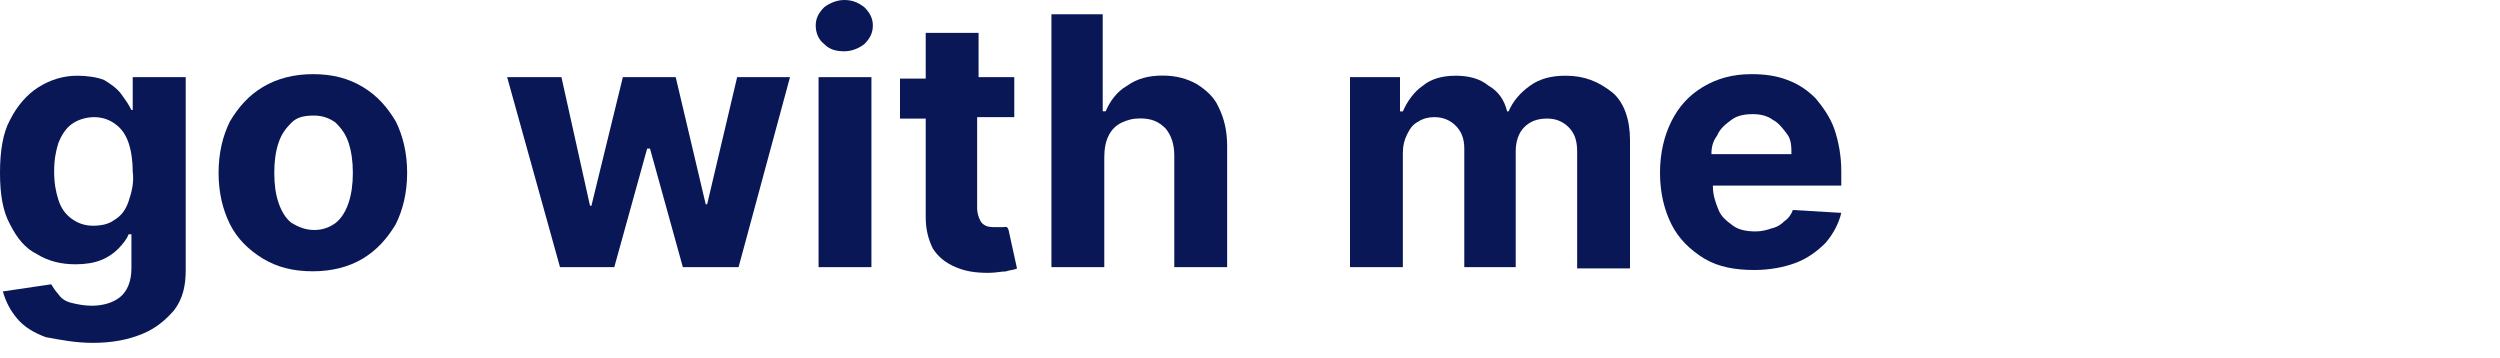
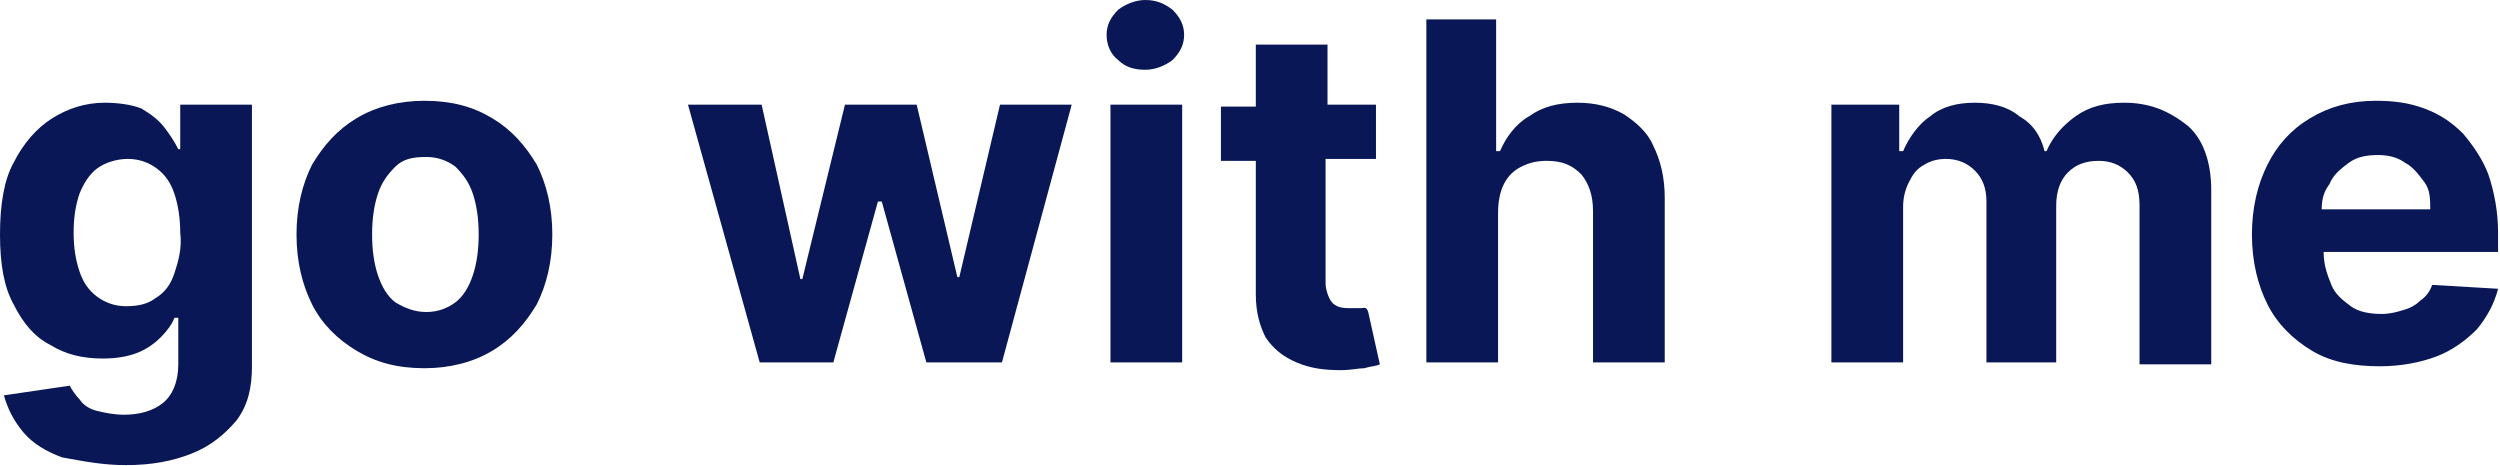
- <svg xmlns="http://www.w3.org/2000/svg" width="175" height="25" viewBox="0 0 175 25" fill="none">
-   <defs />
-   <path id="Vector" d="M9.29 7.7L9.2 7.7C9 7.3 8.79 7 8.5 6.6C8.2 6.2 7.79 5.9 7.29 5.6C6.79 5.4 6.09 5.3 5.4 5.3C4.4 5.3 3.5 5.6 2.7 6.1C1.9 6.6 1.2 7.4 0.7 8.4C0.2 9.3 0 10.6 0 12.1C0 13.6 0.2 14.8 0.7 15.7C1.2 16.7 1.79 17.4 2.59 17.79C3.4 18.29 4.29 18.5 5.29 18.5C6 18.5 6.59 18.4 7.09 18.2C7.59 18 8 17.7 8.29 17.4C8.59 17.1 8.9 16.7 9 16.4L9.2 16.4L9.2 18.79C9.2 19.7 8.9 20.4 8.4 20.8C7.9 21.2 7.2 21.4 6.4 21.4C5.9 21.4 5.4 21.3 5 21.2C4.59 21.1 4.29 20.9 4.09 20.6C3.9 20.4 3.7 20.1 3.59 19.9L0.2 20.4C0.4 21.1 0.7 21.7 1.2 22.3C1.7 22.9 2.4 23.3 3.2 23.6C4.29 23.8 5.29 24 6.5 24C7.79 24 8.9 23.8 9.9 23.4C10.9 23 11.6 22.4 12.2 21.7C12.8 20.9 13 20 13 18.9L13 5.4L9.29 5.4L9.29 7.7ZM9 14.1C8.79 14.7 8.5 15.1 8 15.4C7.59 15.7 7.09 15.8 6.5 15.8C5.9 15.8 5.4 15.6 5 15.3C4.59 15 4.29 14.6 4.09 14C3.9 13.4 3.79 12.8 3.79 12C3.79 11.2 3.9 10.6 4.09 10C4.29 9.5 4.59 9 5 8.7C5.4 8.4 6 8.2 6.59 8.2C7.2 8.2 7.7 8.4 8.09 8.7C8.5 9 8.79 9.4 9 10C9.2 10.6 9.29 11.3 9.29 12C9.4 12.8 9.2 13.5 9 14.1Z" fill="#091757" fill-opacity="1" fill-rule="evenodd" />
-   <path id="Vector" d="M25.4 6.09C24.4 5.49 23.3 5.19 21.9 5.19C20.6 5.19 19.4 5.49 18.4 6.09C17.4 6.69 16.7 7.49 16.1 8.49C15.6 9.49 15.3 10.7 15.3 12.1C15.3 13.49 15.6 14.7 16.1 15.7C16.6 16.7 17.4 17.49 18.4 18.1C19.4 18.7 20.5 18.99 21.9 18.99C23.2 18.99 24.4 18.7 25.4 18.1C26.4 17.49 27.1 16.7 27.7 15.7C28.2 14.7 28.5 13.49 28.5 12.1C28.5 10.7 28.2 9.49 27.7 8.49C27.1 7.49 26.4 6.69 25.4 6.09ZM24.4 14.2C24.2 14.79 23.9 15.29 23.5 15.6C23.1 15.9 22.6 16.1 22 16.1C21.4 16.1 20.9 15.9 20.4 15.6C20 15.29 19.7 14.79 19.5 14.2C19.29 13.6 19.2 12.9 19.2 12.1C19.2 11.29 19.29 10.6 19.5 9.99C19.7 9.39 20 8.99 20.4 8.59C20.8 8.19 21.3 8.09 22 8.09C22.6 8.09 23.1 8.29 23.5 8.59C23.9 8.99 24.2 9.39 24.4 9.99C24.6 10.6 24.7 11.29 24.7 12.1C24.7 12.9 24.6 13.6 24.4 14.2Z" fill="#091757" fill-opacity="1" fill-rule="evenodd" />
-   <path id="Vector" d="M49.5 14.3L49.4 14.3L47.3 5.4L43.6 5.4L41.4 14.4L41.3 14.4L39.3 5.4L35.5 5.4L39.2 18.7L43 18.7L45.3 10.4L45.5 10.4L47.8 18.7L51.7 18.7L55.3 5.4L51.6 5.4L49.5 14.3Z" fill="#091757" fill-opacity="1" fill-rule="evenodd" />
-   <path id="Vector" d="M59.1 0C58.6 0 58.1 0.2 57.7 0.5C57.3 0.9 57.1 1.29 57.1 1.79C57.1 2.29 57.3 2.79 57.7 3.09C58.1 3.5 58.6 3.59 59.1 3.59C59.6 3.59 60.1 3.4 60.5 3.09C60.9 2.7 61.1 2.29 61.1 1.79C61.1 1.29 60.9 0.9 60.5 0.5C60.1 0.2 59.7 0 59.1 0Z" fill="#091757" fill-opacity="1" fill-rule="evenodd" />
-   <path id="Vector" d="M57.3 5.4L61 5.4L61 18.7L57.3 18.7L57.3 5.4Z" fill="#091757" fill-opacity="1" fill-rule="evenodd" />
-   <path id="Vector" d="M70.19 15.9C70 15.9 69.9 15.9 69.69 15.9C69.5 15.9 69.19 15.9 69 15.8C68.8 15.7 68.69 15.6 68.6 15.4C68.5 15.2 68.4 14.9 68.4 14.6L68.4 8.2L71 8.2L71 5.4L68.5 5.4L68.5 2.3L64.8 2.3L64.8 5.5L63 5.5L63 8.3L64.8 8.3L64.8 15.2C64.8 16.1 65 16.79 65.3 17.4C65.69 18 66.19 18.4 66.9 18.7C67.6 19 68.3 19.1 69.19 19.1C69.69 19.1 70.1 19 70.4 19C70.69 18.9 71 18.9 71.19 18.79L70.6 16.1C70.5 15.8 70.4 15.9 70.19 15.9Z" fill="#091757" fill-opacity="1" fill-rule="evenodd" />
-   <path id="Vector" d="M83.8 5.9C83.1 5.5 82.3 5.29 81.4 5.29C80.4 5.29 79.6 5.5 78.9 6C78.19 6.4 77.69 7.09 77.4 7.79L77.19 7.79L77.19 1L73.6 1L73.6 18.7L77.3 18.7L77.3 11C77.3 10.4 77.4 9.9 77.6 9.5C77.8 9.09 78.1 8.79 78.5 8.59C78.9 8.4 79.3 8.29 79.8 8.29C80.6 8.29 81.1 8.5 81.6 9C82 9.5 82.2 10.1 82.2 10.9L82.2 18.7L85.9 18.7L85.9 10.2C85.9 9.2 85.7 8.29 85.3 7.5C85 6.79 84.4 6.29 83.8 5.9Z" fill="#091757" fill-opacity="1" fill-rule="evenodd" />
-   <path id="Vector" d="M109.6 5.3C108.6 5.3 107.8 5.5 107.1 6C106.4 6.5 105.9 7.1 105.6 7.8L105.5 7.8C105.3 7 104.9 6.4 104.2 6C103.6 5.5 102.8 5.3 101.9 5.3C101 5.3 100.2 5.5 99.6 6C99 6.4 98.5 7.1 98.2 7.8L98 7.8L98 5.4L94.5 5.4L94.5 18.7L98.2 18.7L98.2 10.7C98.2 10.2 98.3 9.8 98.5 9.4C98.7 9 98.9 8.7 99.3 8.5C99.6 8.3 100 8.2 100.4 8.2C101 8.2 101.5 8.4 101.9 8.8C102.3 9.2 102.5 9.7 102.5 10.4L102.5 18.7L106.1 18.7L106.1 10.6C106.1 9.9 106.3 9.3 106.7 8.9C107.1 8.5 107.6 8.3 108.3 8.3C108.9 8.3 109.4 8.5 109.8 8.9C110.2 9.3 110.4 9.8 110.4 10.6L110.4 18.79L114.1 18.79L114.1 9.8C114.1 8.4 113.7 7.2 112.9 6.5C111.9 5.7 110.9 5.3 109.6 5.3Z" fill="#091757" fill-opacity="1" fill-rule="evenodd" />
-   <path id="Vector" d="M128.89 12.99L128.89 11.99C128.89 10.9 128.7 9.89 128.39 8.99C128.1 8.19 127.6 7.49 127.1 6.89C126.5 6.29 125.9 5.89 125.1 5.59C124.3 5.29 123.5 5.19 122.6 5.19C121.3 5.19 120.2 5.49 119.2 6.09C118.2 6.69 117.5 7.49 117 8.49C116.5 9.49 116.2 10.7 116.2 12.1C116.2 13.49 116.5 14.7 117 15.7C117.5 16.7 118.3 17.49 119.3 18.1C120.3 18.7 121.5 18.9 122.8 18.9C123.9 18.9 124.9 18.7 125.7 18.4C126.5 18.1 127.2 17.6 127.8 16.99C128.3 16.4 128.7 15.7 128.89 14.9L125.5 14.7C125.4 14.99 125.2 15.29 124.9 15.49C124.7 15.7 124.4 15.9 124 15.99C123.7 16.1 123.3 16.2 122.9 16.2C122.3 16.2 121.7 16.1 121.3 15.79C120.9 15.49 120.5 15.2 120.3 14.7C120.1 14.2 119.9 13.7 119.9 12.99L128.89 12.99ZM121.2 8.39C121.6 8.09 122.1 7.99 122.7 7.99C123.2 7.99 123.7 8.09 124.1 8.39C124.5 8.59 124.8 8.99 125.1 9.39C125.4 9.79 125.4 10.29 125.4 10.79L119.8 10.79C119.8 10.29 119.9 9.89 120.2 9.49C120.4 8.99 120.8 8.69 121.2 8.39Z" fill="#091757" fill-opacity="1" fill-rule="evenodd" />
+ <svg xmlns="http://www.w3.org/2000/svg" width="129" height="24" viewBox="0 0 129 24" fill="none">
+   <path d="M9.3 7.7H9.2C9 7.3 8.8 7 8.5 6.6C8.2 6.2 7.8 5.9 7.3 5.6C6.8 5.4 6.1 5.3 5.4 5.3C4.4 5.3 3.5 5.6 2.7 6.1C1.9 6.6 1.2 7.4 0.7 8.4C0.2 9.3 0 10.6 0 12.1C0 13.6 0.2 14.8 0.7 15.7C1.2 16.7 1.8 17.4 2.6 17.8C3.4 18.3 4.3 18.5 5.3 18.5C6 18.5 6.6 18.4 7.1 18.2C7.6 18 8 17.7 8.3 17.4C8.6 17.1 8.9 16.7 9 16.4H9.2V18.8C9.2 19.7 8.9 20.4 8.4 20.8C7.9 21.2 7.2 21.4 6.4 21.4C5.9 21.4 5.4 21.3 5 21.2C4.6 21.1 4.3 20.9 4.1 20.6C3.9 20.4 3.7 20.1 3.6 19.9L0.2 20.4C0.4 21.1 0.7 21.7 1.2 22.3C1.7 22.9 2.4 23.3 3.2 23.6C4.3 23.8 5.3 24 6.5 24C7.8 24 8.9 23.8 9.9 23.4C10.9 23 11.6 22.4 12.2 21.7C12.8 20.9 13 20 13 18.9V5.4H9.3V7.7ZM9 14.1C8.8 14.7 8.5 15.1 8 15.4C7.6 15.7 7.1 15.8 6.5 15.8C5.9 15.8 5.4 15.6 5 15.3C4.6 15 4.3 14.6 4.1 14C3.9 13.4 3.8 12.8 3.8 12C3.8 11.2 3.9 10.6 4.1 10C4.3 9.5 4.6 9 5 8.7C5.4 8.4 6 8.2 6.6 8.2C7.2 8.2 7.7 8.4 8.1 8.7C8.5 9 8.8 9.4 9 10C9.2 10.6 9.3 11.3 9.3 12C9.4 12.8 9.2 13.5 9 14.1Z" fill="#091757" />
+   <path d="M25.4 6.1C24.4 5.5 23.3 5.2 21.9 5.2C20.6 5.2 19.4 5.5 18.4 6.1C17.4 6.7 16.7 7.5 16.1 8.5C15.6 9.5 15.3 10.7 15.3 12.1C15.3 13.5 15.6 14.7 16.1 15.7C16.6 16.7 17.4 17.5 18.4 18.1C19.4 18.7 20.5 19 21.9 19C23.2 19 24.4 18.7 25.4 18.1C26.4 17.5 27.1 16.7 27.7 15.7C28.2 14.7 28.5 13.5 28.5 12.1C28.5 10.7 28.2 9.5 27.7 8.5C27.1 7.5 26.4 6.7 25.4 6.1ZM24.4 14.2C24.2 14.8 23.9 15.3 23.5 15.6C23.1 15.9 22.6 16.1 22 16.1C21.4 16.1 20.9 15.9 20.4 15.6C20 15.3 19.7 14.8 19.5 14.2C19.3 13.6 19.2 12.9 19.2 12.1C19.2 11.3 19.3 10.6 19.5 10C19.7 9.4 20 9 20.4 8.6C20.8 8.2 21.3 8.1 22 8.1C22.6 8.1 23.1 8.3 23.5 8.6C23.9 9 24.2 9.4 24.4 10C24.6 10.6 24.7 11.3 24.7 12.1C24.7 12.9 24.6 13.6 24.4 14.2Z" fill="#091757" />
+   <path d="M49.5 14.3H49.4L47.3 5.4H43.6L41.4 14.4H41.3L39.3 5.4H35.5L39.2 18.7H43L45.3 10.4H45.5L47.8 18.7H51.7L55.3 5.4H51.6L49.5 14.3Z" fill="#091757" />
+   <path d="M59.1 0C58.6 0 58.1 0.2 57.7 0.5C57.3 0.9 57.1 1.3 57.1 1.8C57.1 2.3 57.3 2.8 57.7 3.1C58.1 3.5 58.6 3.6 59.1 3.6C59.6 3.6 60.1 3.4 60.5 3.1C60.9 2.7 61.1 2.3 61.1 1.8C61.1 1.3 60.9 0.9 60.5 0.5C60.1 0.2 59.7 0 59.1 0Z" fill="#091757" />
+   <path d="M61 5.4H57.3V18.7H61V5.4Z" fill="#091757" />
+   <path d="M70.2 15.9C70 15.9 69.9 15.9 69.7 15.9C69.5 15.9 69.2 15.9 69 15.8C68.8 15.7 68.7 15.6 68.6 15.4C68.5 15.2 68.4 14.9 68.4 14.6V8.2H71V5.4H68.5V2.3H64.8V5.5H63V8.3H64.8V15.2C64.8 16.1 65 16.8 65.3 17.4C65.7 18 66.2 18.4 66.9 18.7C67.6 19 68.3 19.1 69.2 19.1C69.7 19.1 70.1 19 70.4 19C70.7 18.9 71 18.9 71.2 18.8L70.6 16.1C70.5 15.8 70.4 15.9 70.2 15.9Z" fill="#091757" />
+   <path d="M83.8 5.9C83.1 5.5 82.3 5.3 81.4 5.3C80.4 5.3 79.6 5.5 78.9 6C78.2 6.4 77.7 7.1 77.4 7.8H77.2V1H73.6V18.7H77.3V11C77.3 10.4 77.4 9.9 77.6 9.5C77.8 9.1 78.1 8.8 78.5 8.6C78.9 8.4 79.3 8.3 79.8 8.3C80.6 8.3 81.1 8.5 81.6 9C82 9.5 82.2 10.1 82.2 10.9V18.7H85.9V10.2C85.9 9.2 85.7 8.3 85.3 7.5C85 6.8 84.4 6.3 83.8 5.9Z" fill="#091757" />
+   <path d="M109.6 5.3C108.6 5.3 107.8 5.5 107.1 6C106.4 6.5 105.9 7.1 105.6 7.8H105.5C105.3 7 104.9 6.4 104.2 6C103.6 5.5 102.8 5.3 101.9 5.3C101 5.3 100.2 5.5 99.6 6C99 6.4 98.5 7.1 98.2 7.8H98V5.4H94.5V18.7H98.2V10.7C98.2 10.2 98.3 9.8 98.5 9.4C98.7 9 98.9 8.7 99.3 8.5C99.6 8.3 100 8.2 100.4 8.2C101 8.2 101.5 8.4 101.9 8.8C102.3 9.2 102.5 9.7 102.5 10.4V18.7H106.1V10.6C106.1 9.9 106.3 9.3 106.7 8.9C107.1 8.5 107.6 8.3 108.3 8.3C108.9 8.3 109.4 8.5 109.8 8.9C110.2 9.3 110.4 9.8 110.4 10.6V18.8H114.1V9.8C114.1 8.4 113.7 7.2 112.9 6.5C111.9 5.7 110.9 5.3 109.6 5.3Z" fill="#091757" />
+   <path d="M128.9 13V12C128.9 10.9 128.7 9.9 128.4 9C128.1 8.2 127.6 7.5 127.1 6.9C126.5 6.3 125.9 5.9 125.1 5.6C124.3 5.3 123.5 5.2 122.6 5.2C121.3 5.2 120.2 5.5 119.2 6.1C118.2 6.7 117.5 7.5 117 8.5C116.5 9.5 116.2 10.7 116.2 12.1C116.2 13.5 116.5 14.7 117 15.7C117.5 16.7 118.3 17.5 119.3 18.1C120.3 18.7 121.5 18.9 122.8 18.9C123.9 18.9 124.9 18.7 125.7 18.4C126.5 18.1 127.2 17.6 127.8 17C128.3 16.4 128.7 15.7 128.9 14.9L125.5 14.7C125.4 15 125.2 15.3 124.9 15.5C124.7 15.7 124.4 15.9 124 16C123.7 16.1 123.3 16.2 122.9 16.2C122.3 16.2 121.7 16.1 121.3 15.8C120.9 15.5 120.5 15.2 120.3 14.7C120.1 14.2 119.9 13.7 119.9 13H128.9ZM121.2 8.4C121.6 8.1 122.1 8 122.7 8C123.2 8 123.7 8.1 124.1 8.4C124.5 8.6 124.8 9 125.1 9.4C125.4 9.8 125.4 10.3 125.4 10.8H119.8C119.8 10.3 119.9 9.9 120.2 9.5C120.4 9 120.8 8.7 121.2 8.4Z" fill="#091757" />
</svg>
